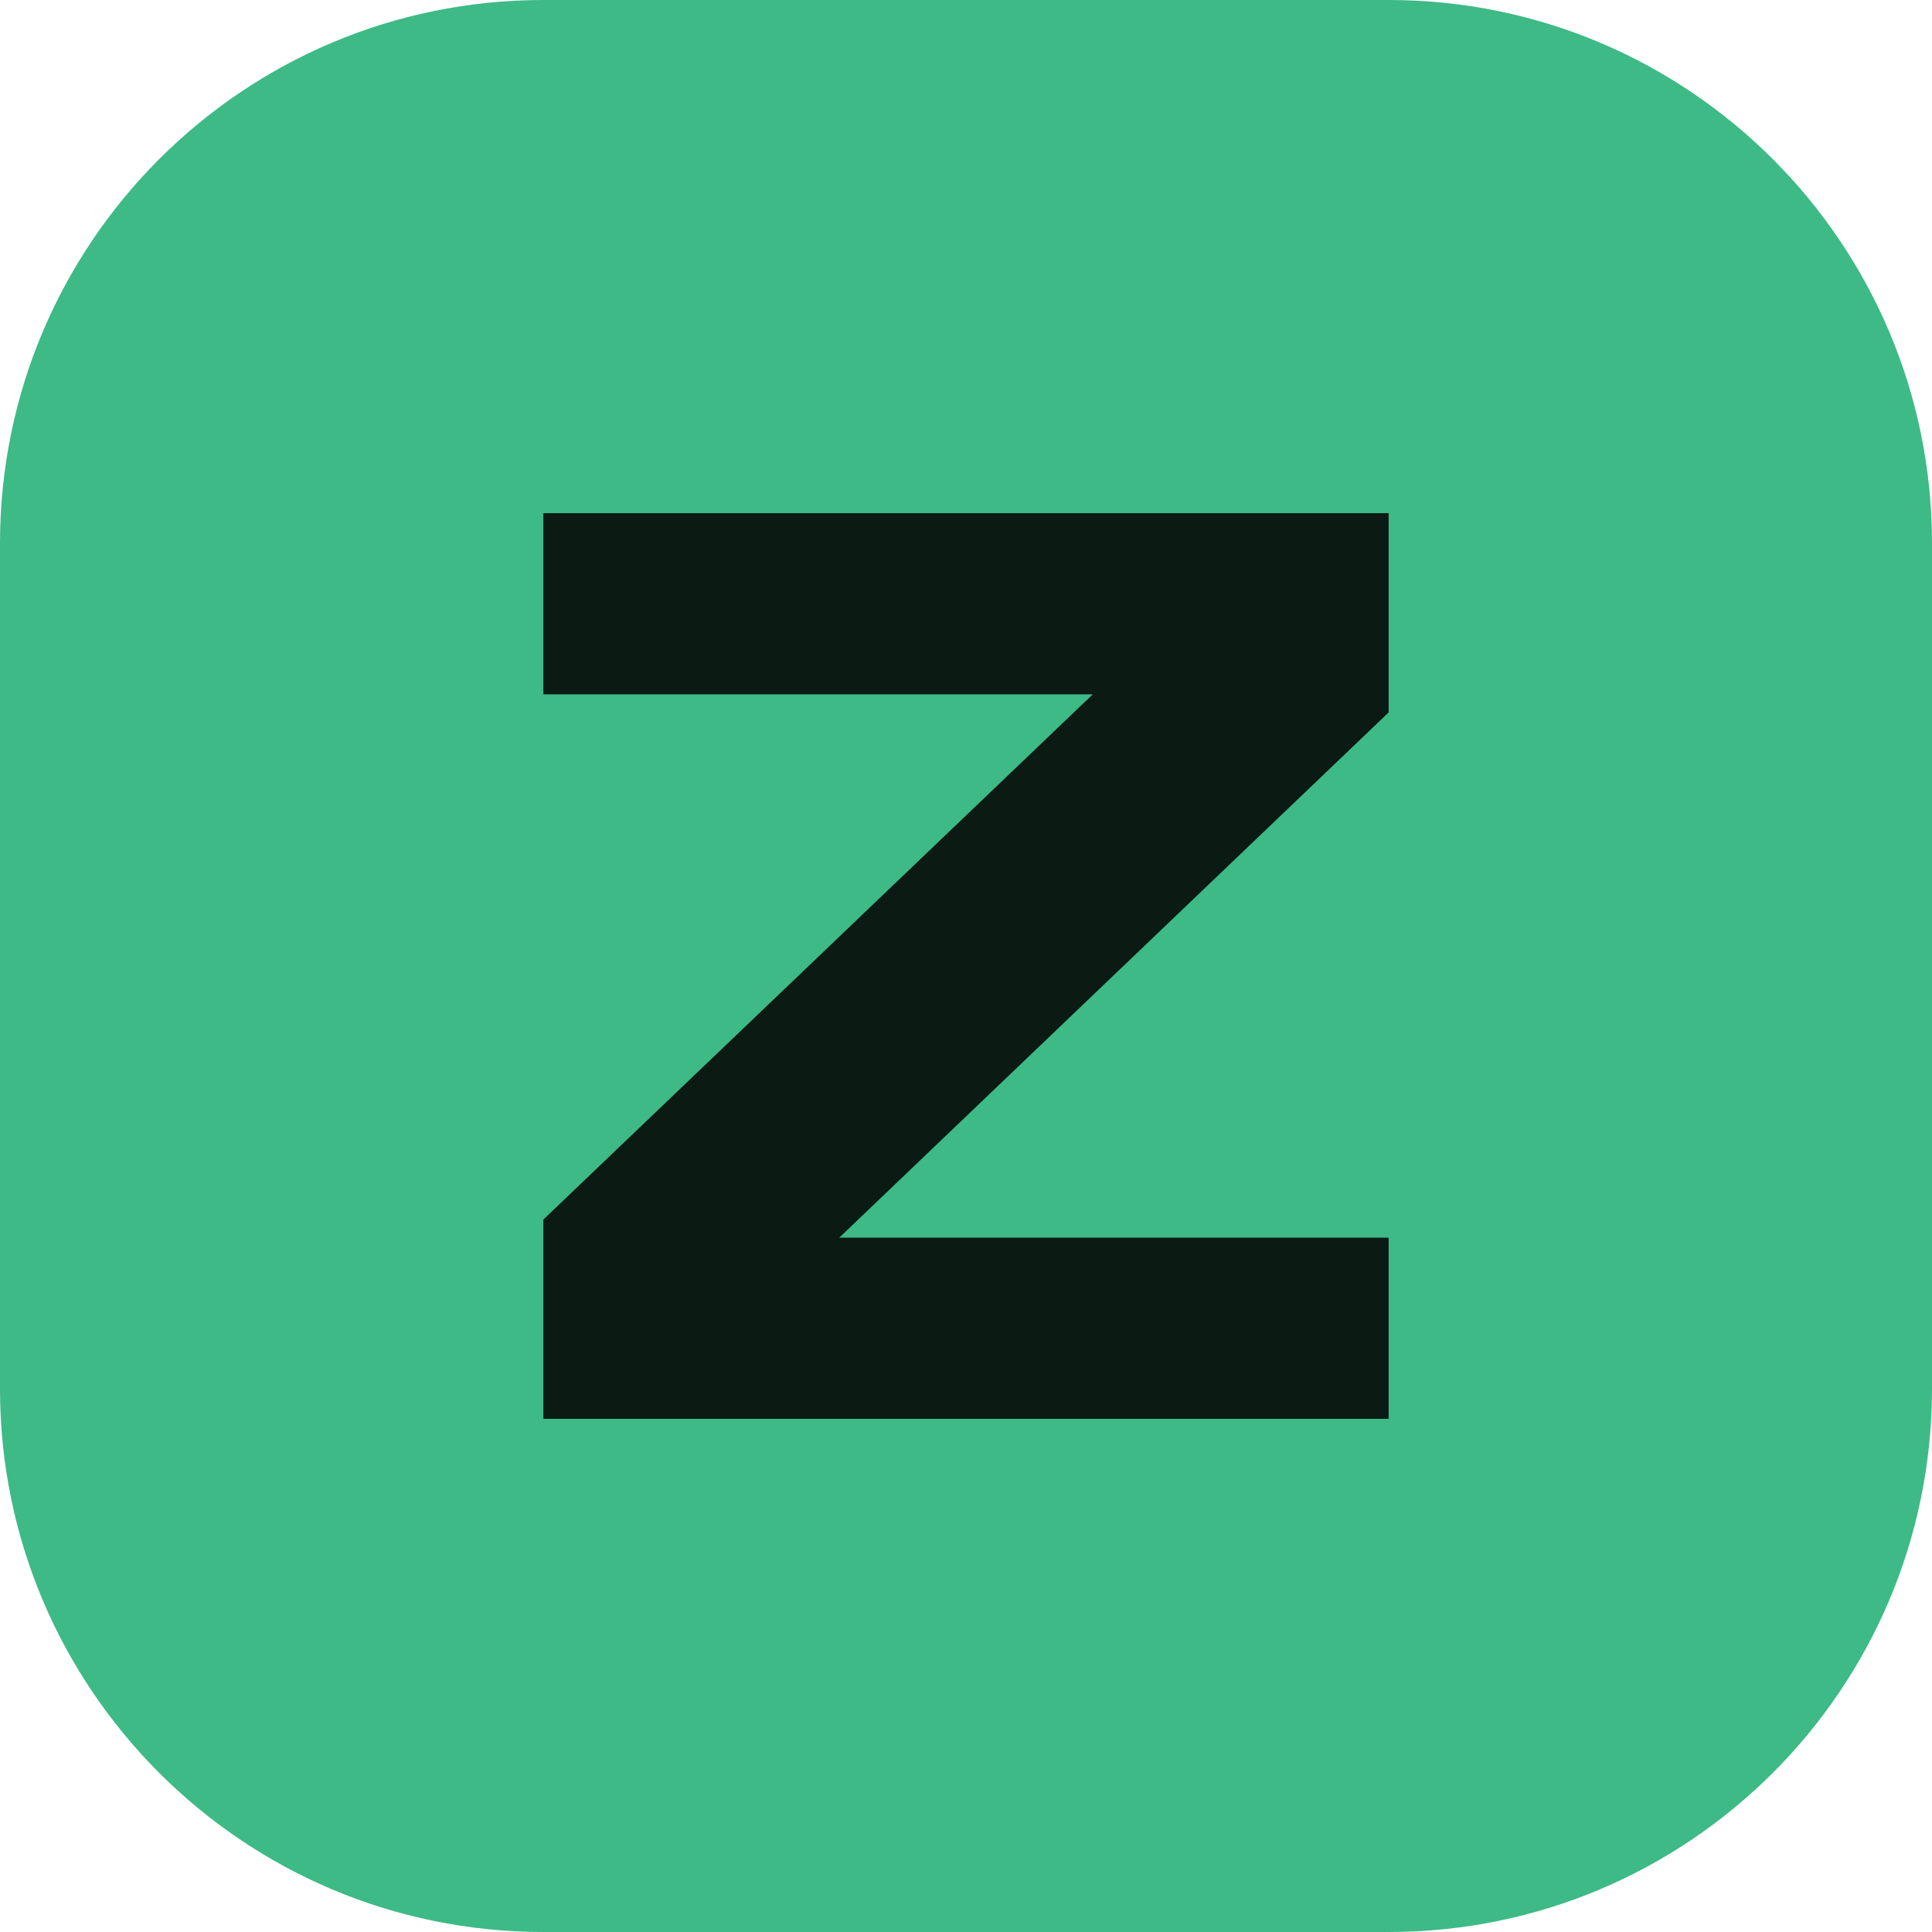
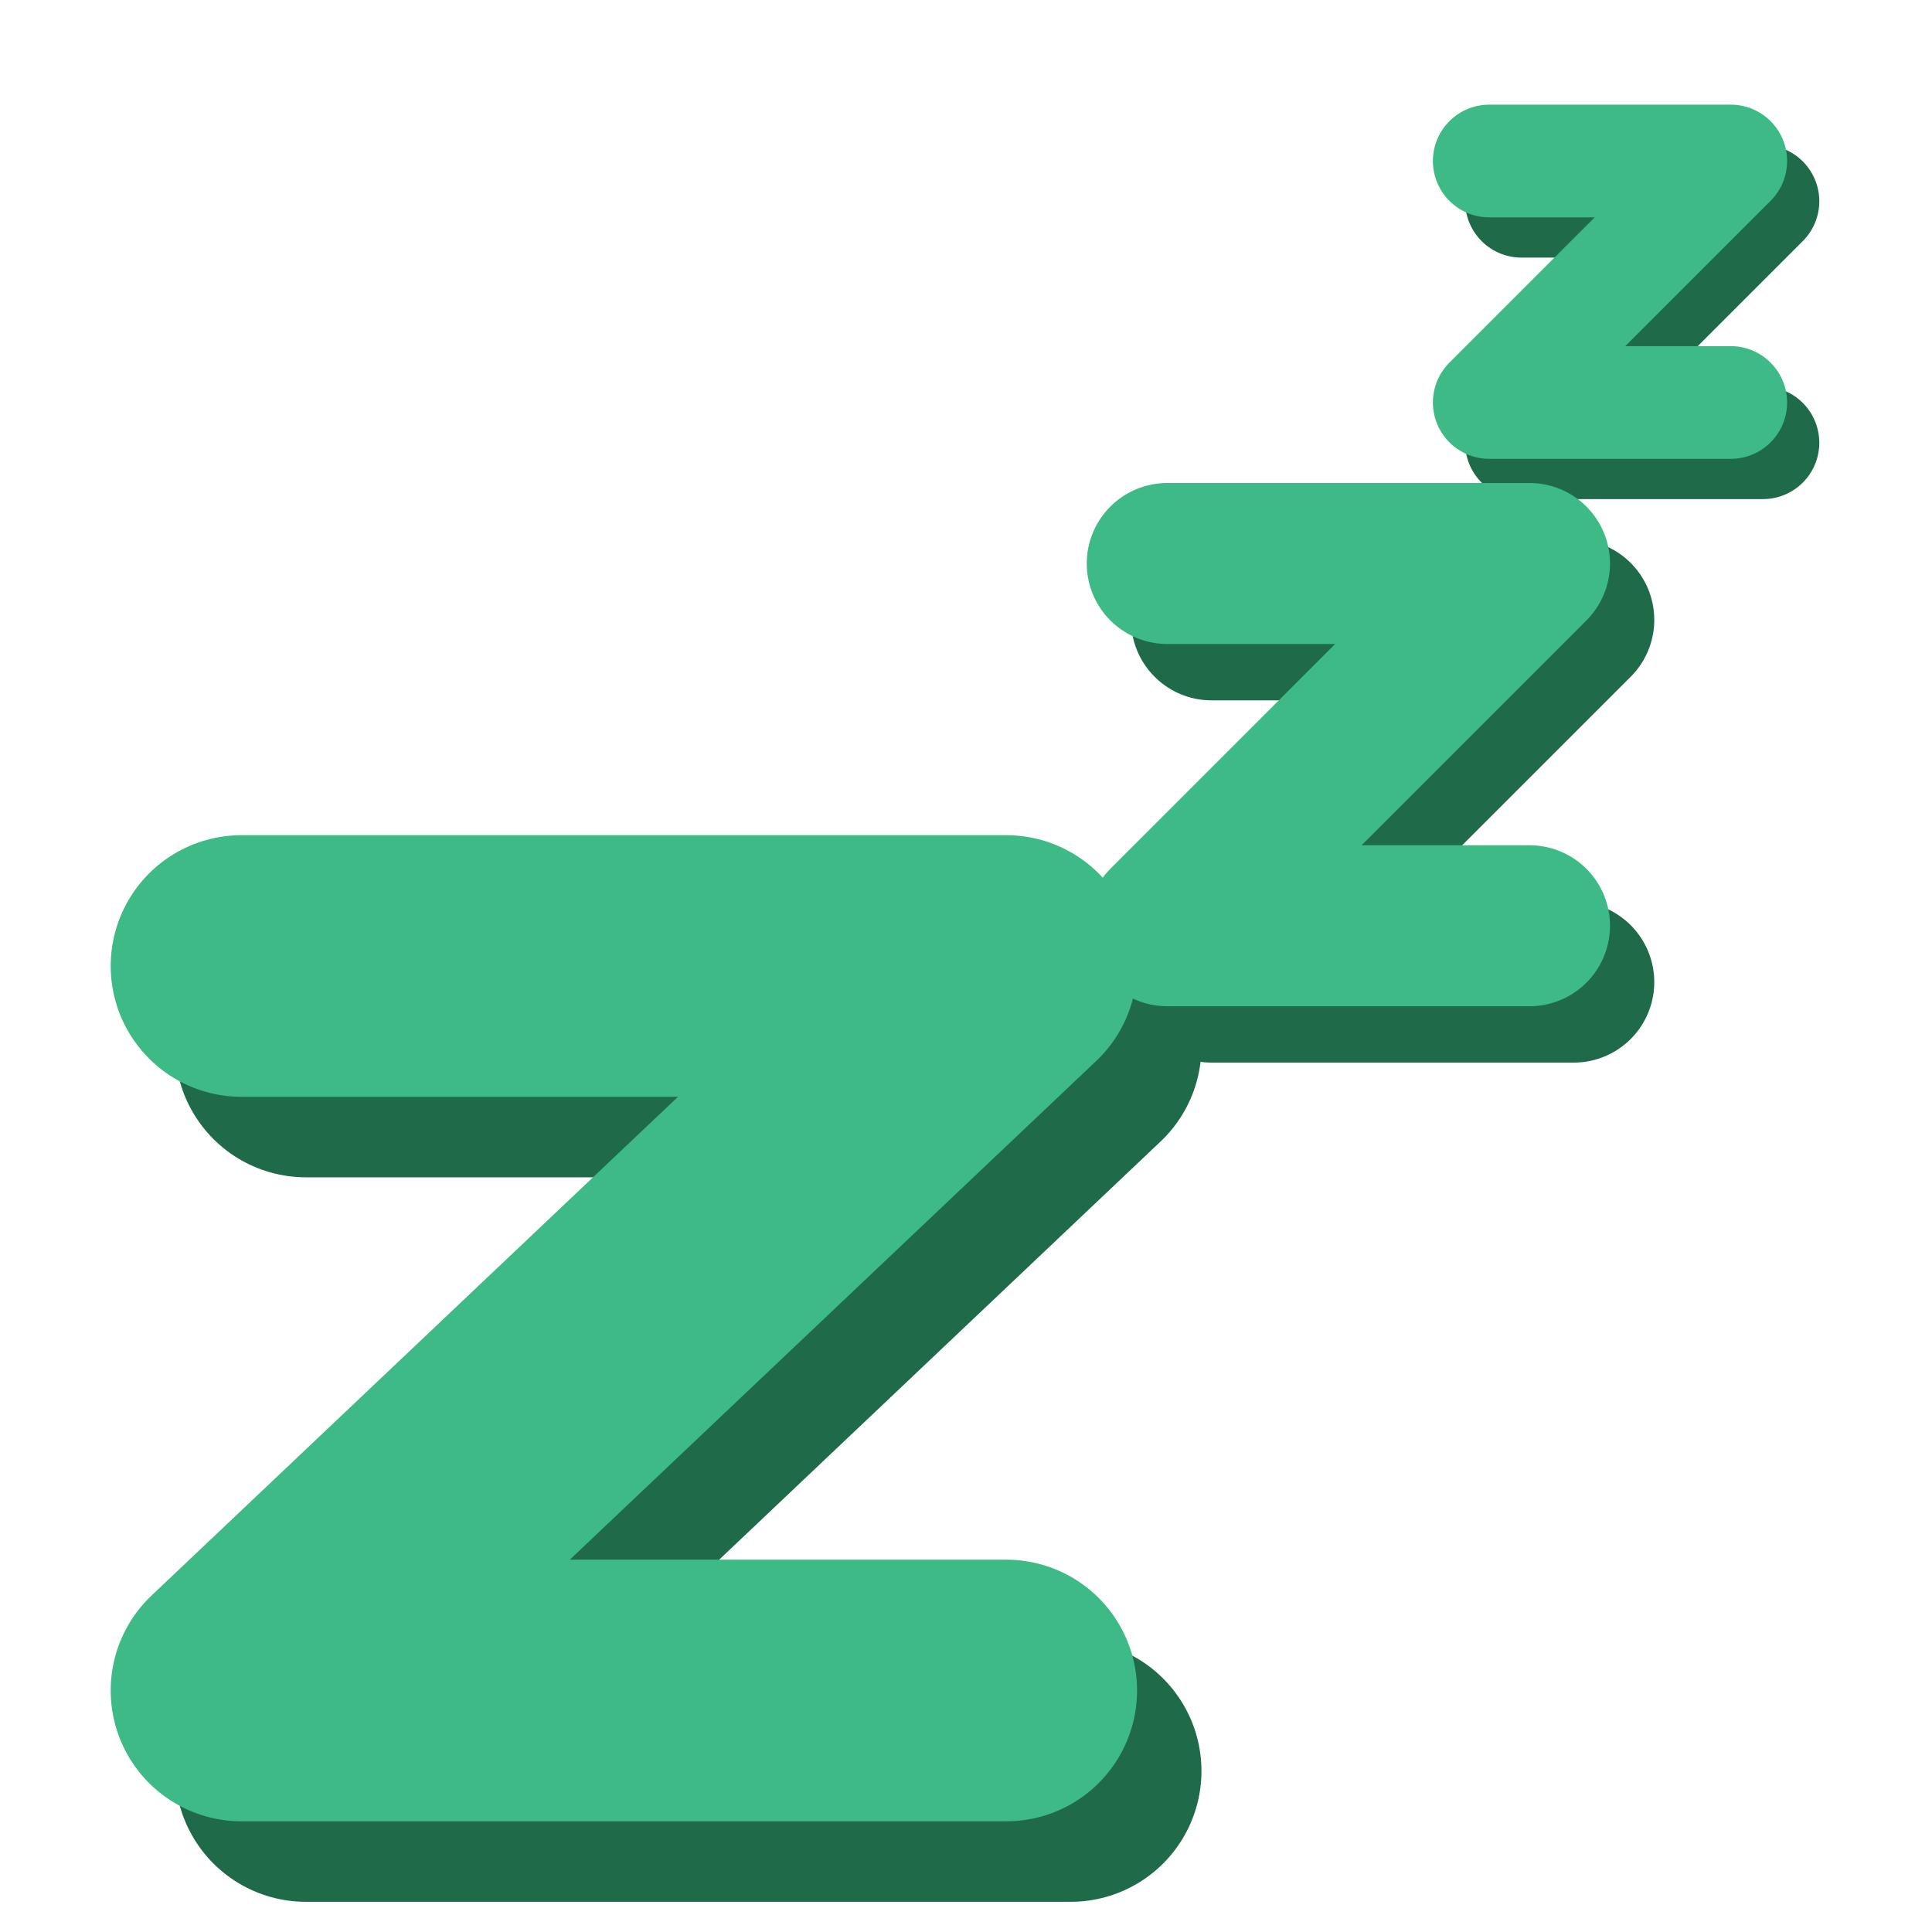
- <svg xmlns="http://www.w3.org/2000/svg" viewBox="0 0 32 32">
-   <rect width="32" height="32" rx="9" fill="#3dba86" />
-   <path d="M9 8.5h14v3.3L13.9 20.5H23v3H9v-3.3l9.1-8.7H9z" fill="#0b1a13" />
+ <svg xmlns="http://www.w3.org/2000/svg" viewBox="0 0 48 48" fill="none" stroke-linecap="round" stroke-linejoin="round">
+   <style>.s{stroke:#1f6b49}.f{stroke:#3dba86}@media (prefers-color-scheme:light){.s{stroke:#0b3d28}.f{stroke:#1a7f55}}</style>
+   <g class="s">
+     <path d="M6 24H25L6 42H25" stroke-width="6.5" transform="translate(1.6 2)" />
+     <path d="M29 14H38L29 23H38" stroke-width="4" transform="translate(1.1 1.4)" />
+     <path d="M37 4H43L37 10H43" stroke-width="2.8" transform="translate(.8 1)" />
+   </g>
+   <g class="f">
+     <path d="M6 24H25L6 42H25" stroke-width="6.5" />
+     <path d="M29 14H38L29 23H38" stroke-width="4" />
+     <path d="M37 4H43L37 10H43" stroke-width="2.8" />
+   </g>
</svg>
